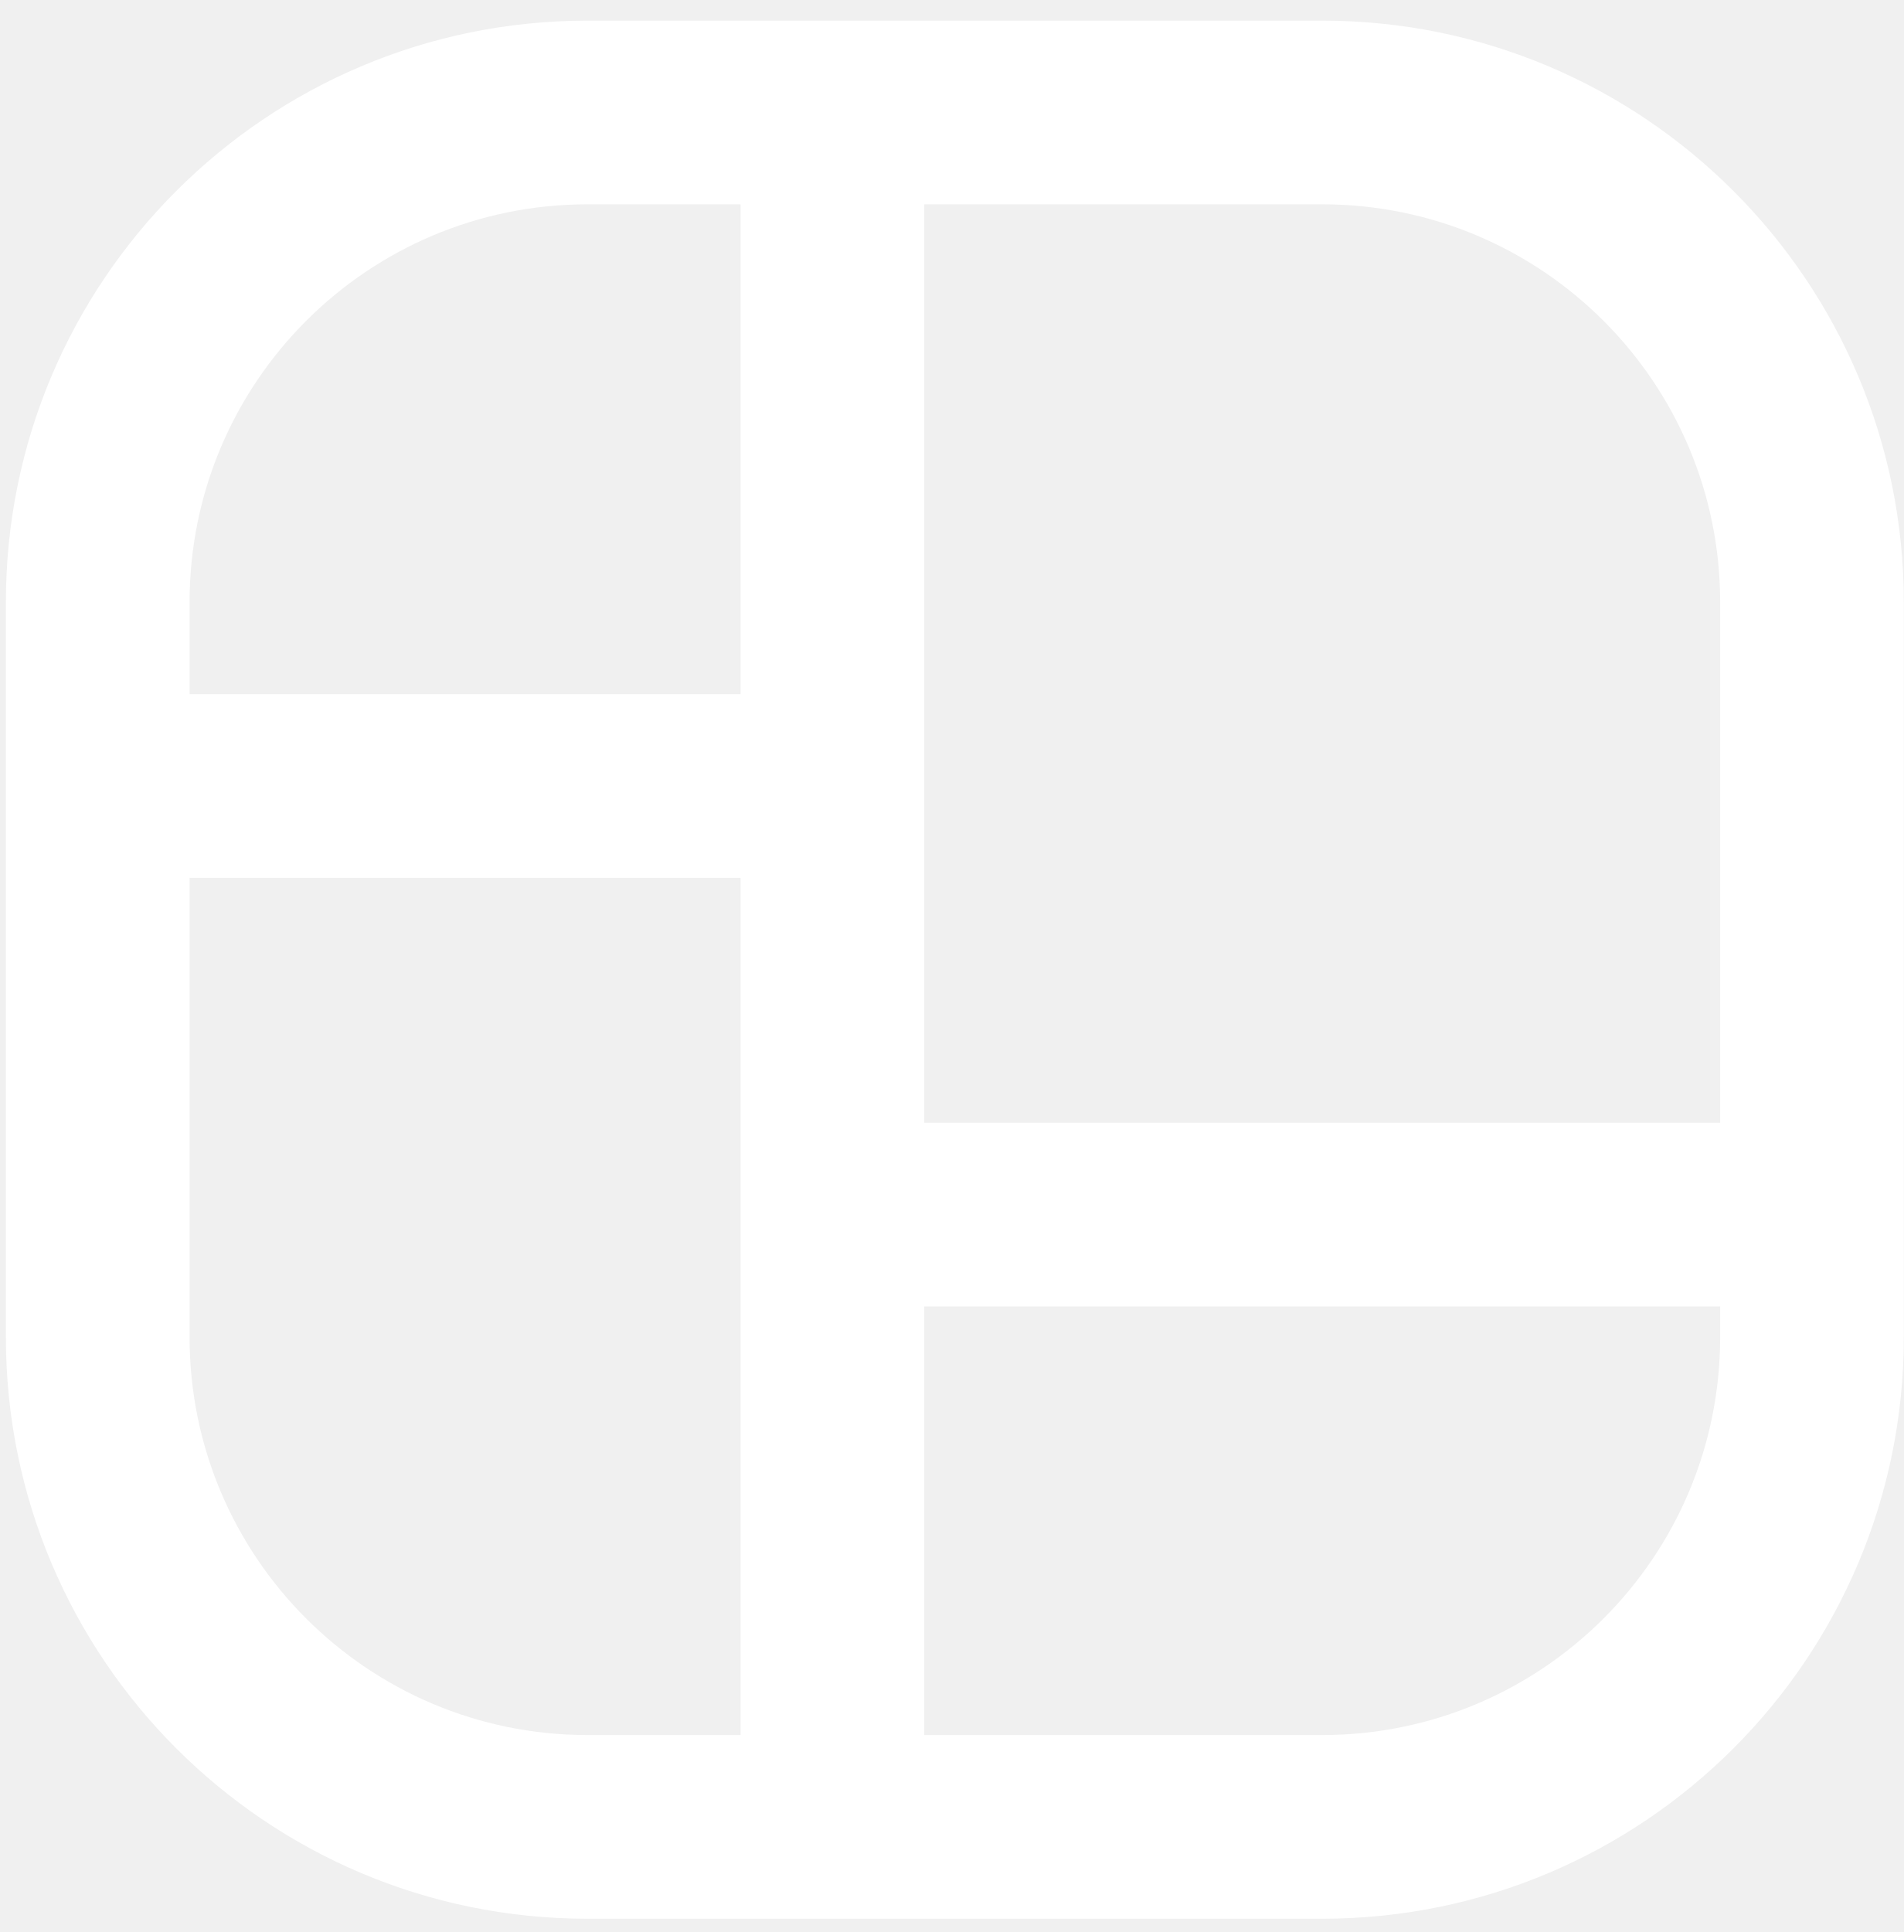
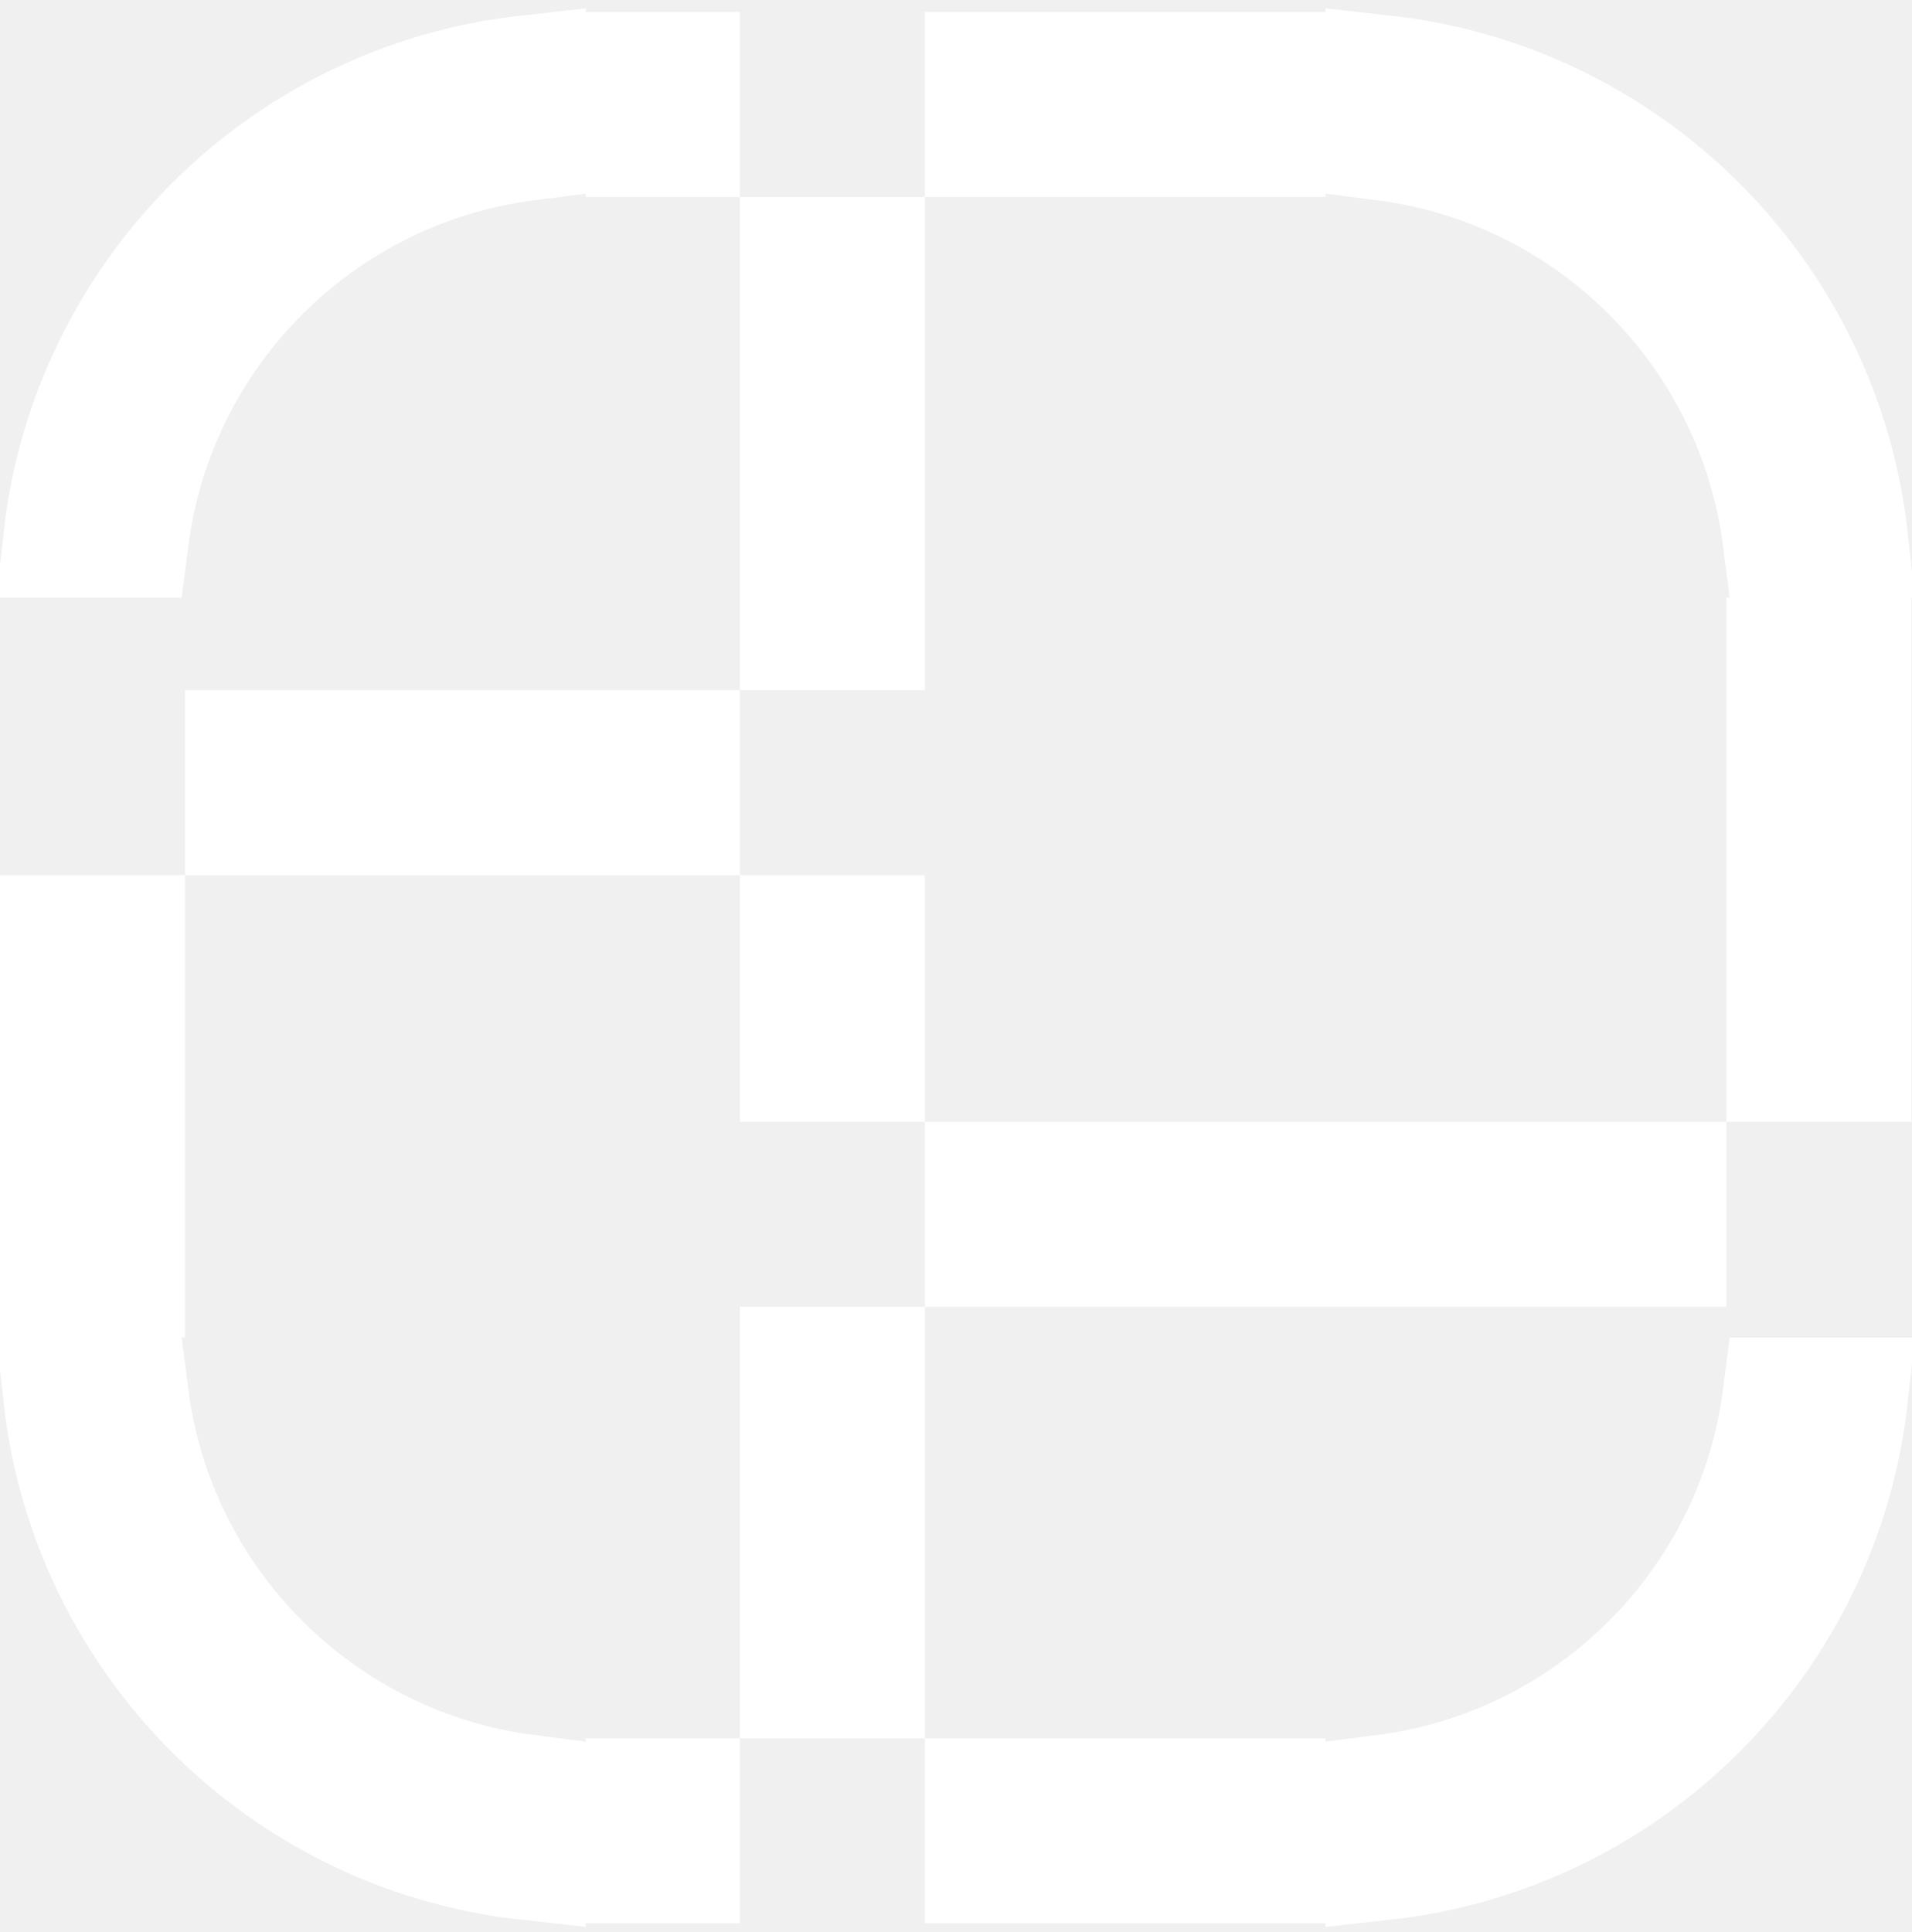
- <svg xmlns="http://www.w3.org/2000/svg" width="68" height="69" viewBox="0 0 68 69" fill="none">
-   <path d="M6.771 28.071C6.771 26.26 5.302 24.791 3.491 24.791C1.679 24.791 0.21 26.26 0.21 28.071H6.771ZM29.732 68.526C31.543 68.526 33.012 67.058 33.012 65.246C33.012 63.435 31.543 61.966 29.732 61.966V68.526ZM0.21 28.071C0.21 29.883 1.679 31.351 3.491 31.351C5.302 31.351 6.771 29.883 6.771 28.071H0.21ZM29.732 7.297C31.543 7.297 33.012 5.829 33.012 4.017C33.012 2.205 31.543 0.737 29.732 0.737V7.297ZM3.491 24.791C1.679 24.791 0.21 26.26 0.21 28.071C0.21 29.883 1.679 31.351 3.491 31.351V24.791ZM29.732 31.351C31.543 31.351 33.012 29.883 33.012 28.071C33.012 26.26 31.543 24.791 29.732 24.791V31.351ZM26.451 28.071C26.451 29.883 27.92 31.351 29.732 31.351C31.543 31.351 33.012 29.883 33.012 28.071H26.451ZM33.012 4.017C33.012 2.205 31.543 0.737 29.732 0.737C27.92 0.737 26.451 2.205 26.451 4.017H33.012ZM33.012 28.071C33.012 26.26 31.543 24.791 29.732 24.791C27.92 24.791 26.451 26.26 26.451 28.071H33.012ZM26.451 43.379C26.451 45.19 27.92 46.659 29.732 46.659C31.543 46.659 33.012 45.19 33.012 43.379H26.451ZM29.732 61.966C27.92 61.966 26.451 63.435 26.451 65.246C26.451 67.058 27.92 68.526 29.732 68.526V61.966ZM68 43.379C68 41.567 66.531 40.098 64.72 40.098C62.908 40.098 61.44 41.567 61.44 43.379H68ZM26.451 65.246C26.451 67.058 27.92 68.526 29.732 68.526C31.543 68.526 33.012 67.058 33.012 65.246H26.451ZM33.012 43.379C33.012 41.567 31.543 40.098 29.732 40.098C27.92 40.098 26.451 41.567 26.451 43.379H33.012ZM29.732 0.737C27.92 0.737 26.451 2.205 26.451 4.017C26.451 5.829 27.92 7.297 29.732 7.297V0.737ZM61.44 43.379C61.44 45.19 62.908 46.659 64.72 46.659C66.531 46.659 68 45.19 68 43.379H61.44ZM64.72 46.659C66.531 46.659 68 45.19 68 43.379C68 41.567 66.531 40.098 64.72 40.098V46.659ZM29.732 40.098C27.92 40.098 26.451 41.567 26.451 43.379C26.451 45.19 27.92 46.659 29.732 46.659V40.098ZM0.21 28.071V47.752H6.771V28.071H0.21ZM0.21 47.752C0.21 59.226 9.511 68.526 20.985 68.526V61.966C13.134 61.966 6.771 55.602 6.771 47.752H0.21ZM20.985 68.526H29.732V61.966H20.985V68.526ZM6.771 28.071V21.511H0.21V28.071H6.771ZM6.771 21.511C6.771 13.661 13.134 7.297 20.985 7.297V0.737C9.511 0.737 0.21 10.038 0.21 21.511H6.771ZM20.985 7.297H29.732V0.737H20.985V7.297ZM3.491 31.351H29.732V24.791H3.491V31.351ZM33.012 28.071V4.017H26.451V28.071H33.012ZM26.451 28.071V43.379H33.012V28.071H26.451ZM29.732 68.526H47.226V61.966H29.732V68.526ZM47.226 68.526C58.699 68.526 68 59.226 68 47.752H61.44C61.44 55.602 55.076 61.966 47.226 61.966V68.526ZM68 47.752V43.379H61.44V47.752H68ZM33.012 65.246V43.379H26.451V65.246H33.012ZM29.732 7.297H47.226V0.737H29.732V7.297ZM47.226 7.297C55.076 7.297 61.44 13.661 61.44 21.511H68C68 10.038 58.699 0.737 47.226 0.737V7.297ZM61.44 21.511V43.379H68V21.511H61.44ZM64.72 40.098H29.732V46.659H64.72V40.098Z" fill="white" />
+ <svg xmlns="http://www.w3.org/2000/svg" width="92" height="93" viewBox="0 0 92 93" fill="none">
+   <path d="M2.996 25.934C4.303 14.199 13.62 4.883 25.355 3.575V6.824C15.403 8.099 7.519 15.983 6.245 25.934H2.996ZM2.839 61.547V44.967H4.452H6.065V61.547H2.839ZM31.032 86.515H32.774V88.128V89.741H31.032V86.515ZM60.968 89.741H47.355V88.128V86.515H60.968V89.741ZM66.645 86.335C76.597 85.06 84.481 77.176 85.755 67.225H89.004C87.697 78.96 78.38 88.276 66.645 89.584V86.335ZM89.161 31.612V51.16H87.548H85.936V31.612H89.161ZM41.677 44.967V51.16H40.065H38.452V44.967H40.065H41.677ZM47.355 6.644V5.031V3.418H60.968V6.644H47.355ZM85.755 25.934C84.481 15.983 76.597 8.099 66.645 6.824V3.575C78.38 4.883 87.697 14.199 89.004 25.934H85.755ZM31.032 3.418H32.774V5.031V6.644H31.032V3.418ZM32.774 39.289H11.742V37.676V36.063H32.774V37.676V39.289ZM40.065 30.386H38.452V12.322H40.065H41.677V30.386H40.065ZM41.677 65.741V80.838H40.065H38.452V65.741H40.065H41.677ZM47.355 56.838H80.258V58.451V60.063H47.355V58.451V56.838ZM25.355 86.335V89.584C13.62 88.276 4.303 78.96 2.996 67.225H6.245C7.519 77.176 15.403 85.06 25.355 86.335Z" fill="#4A4A4A" stroke="white" stroke-width="5.677" />
</svg>
